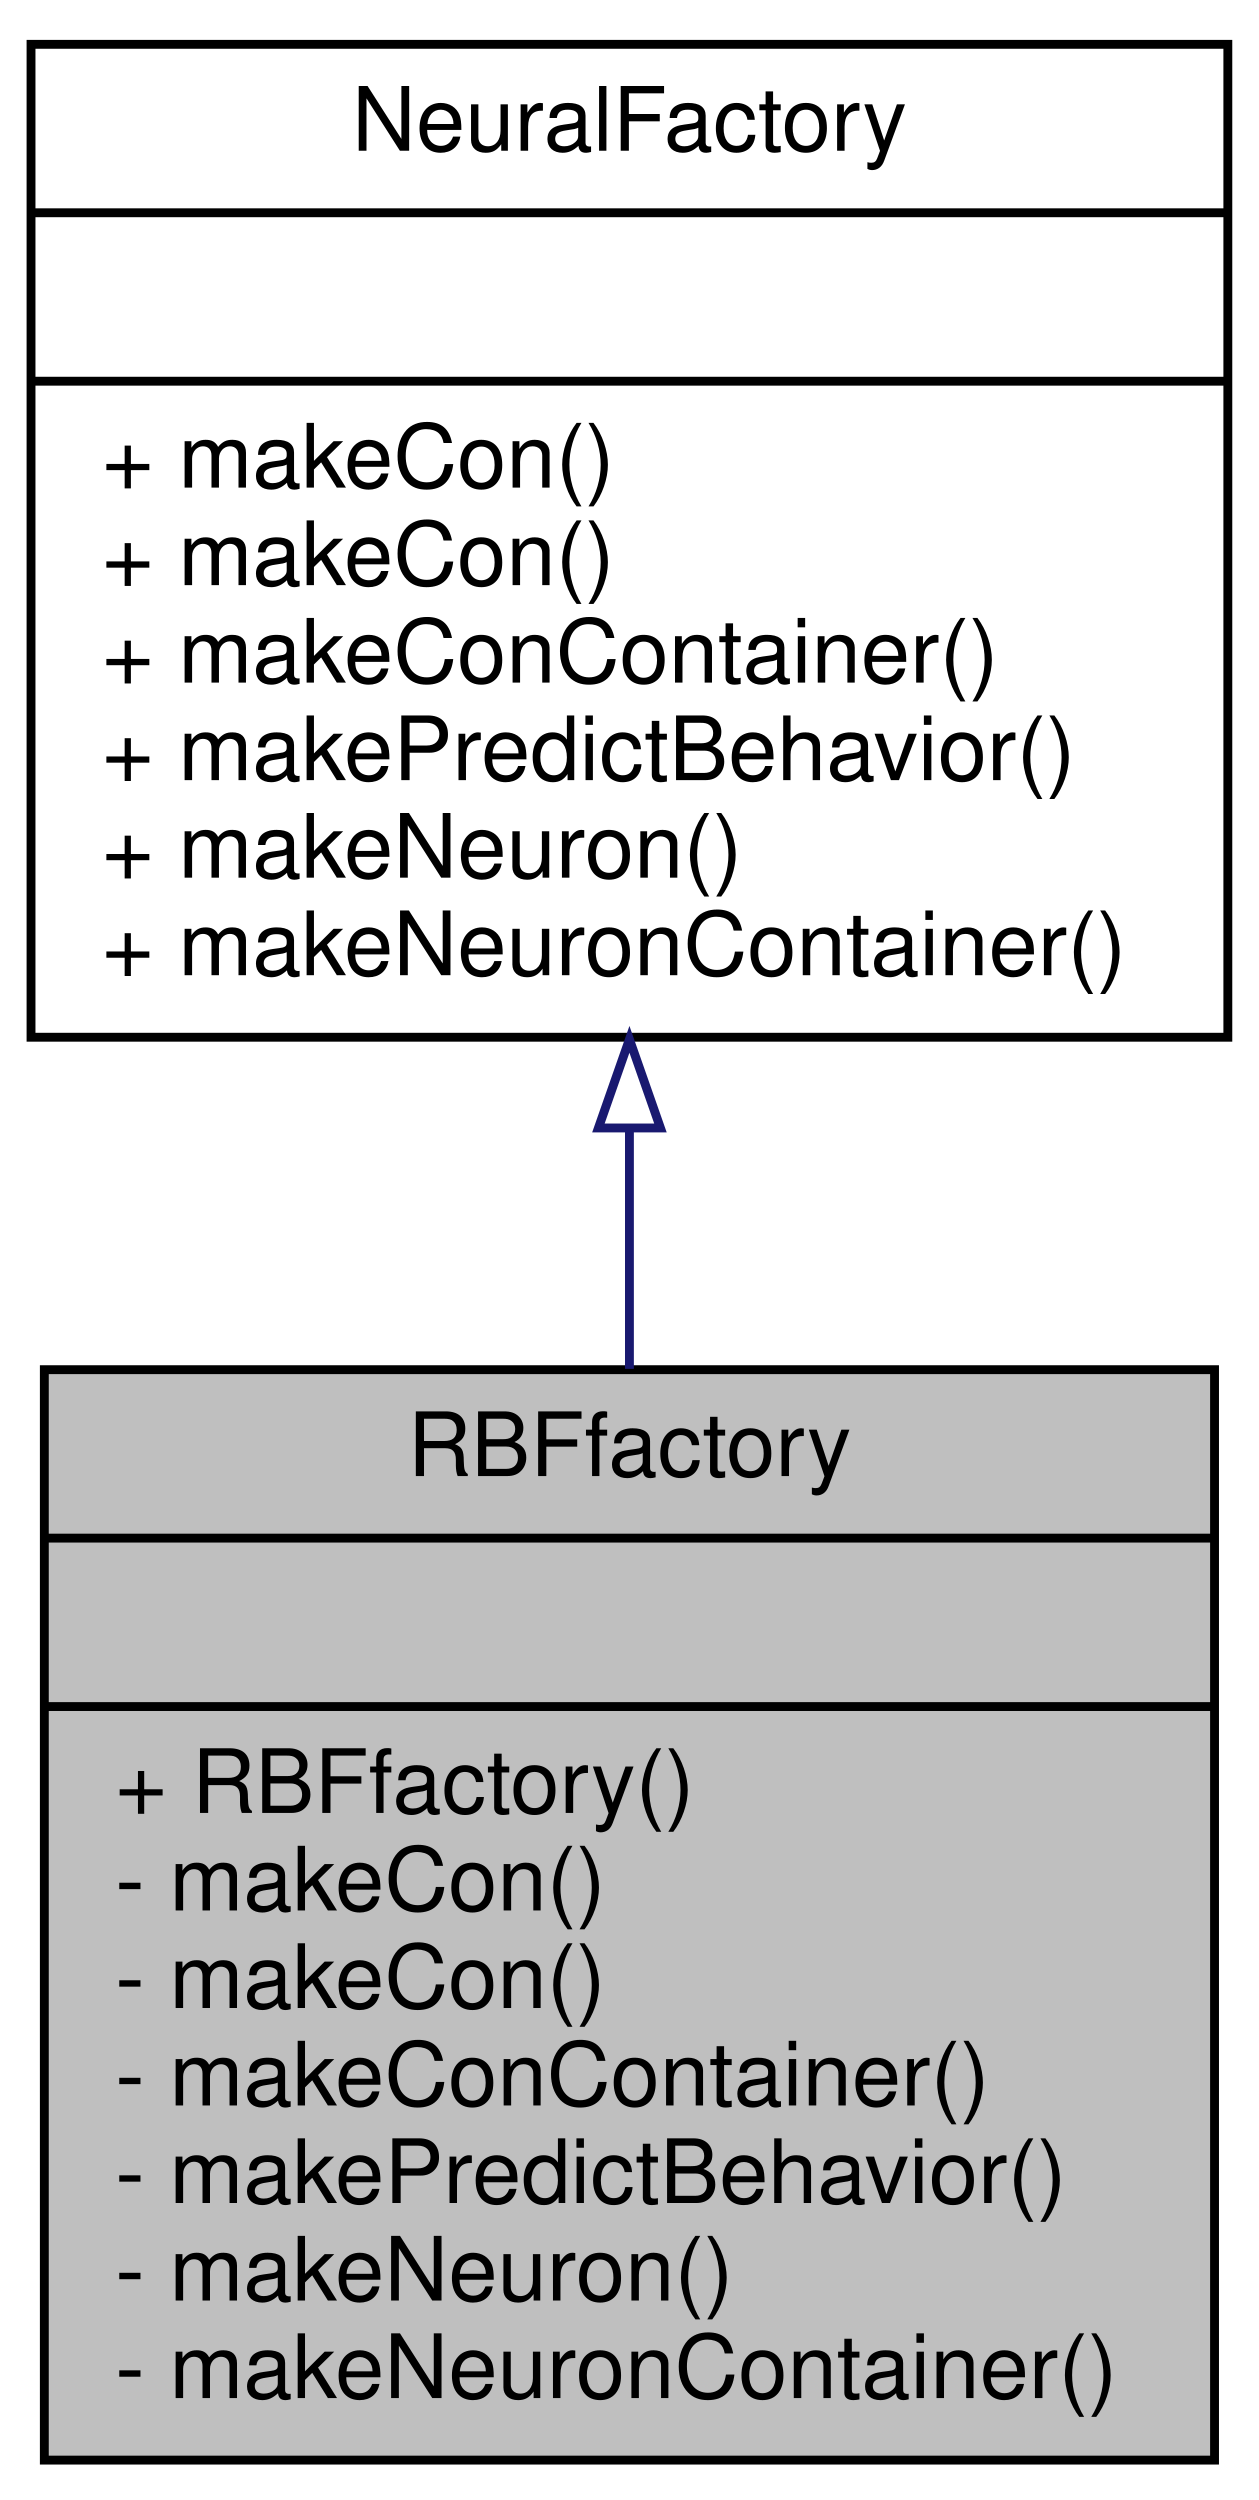
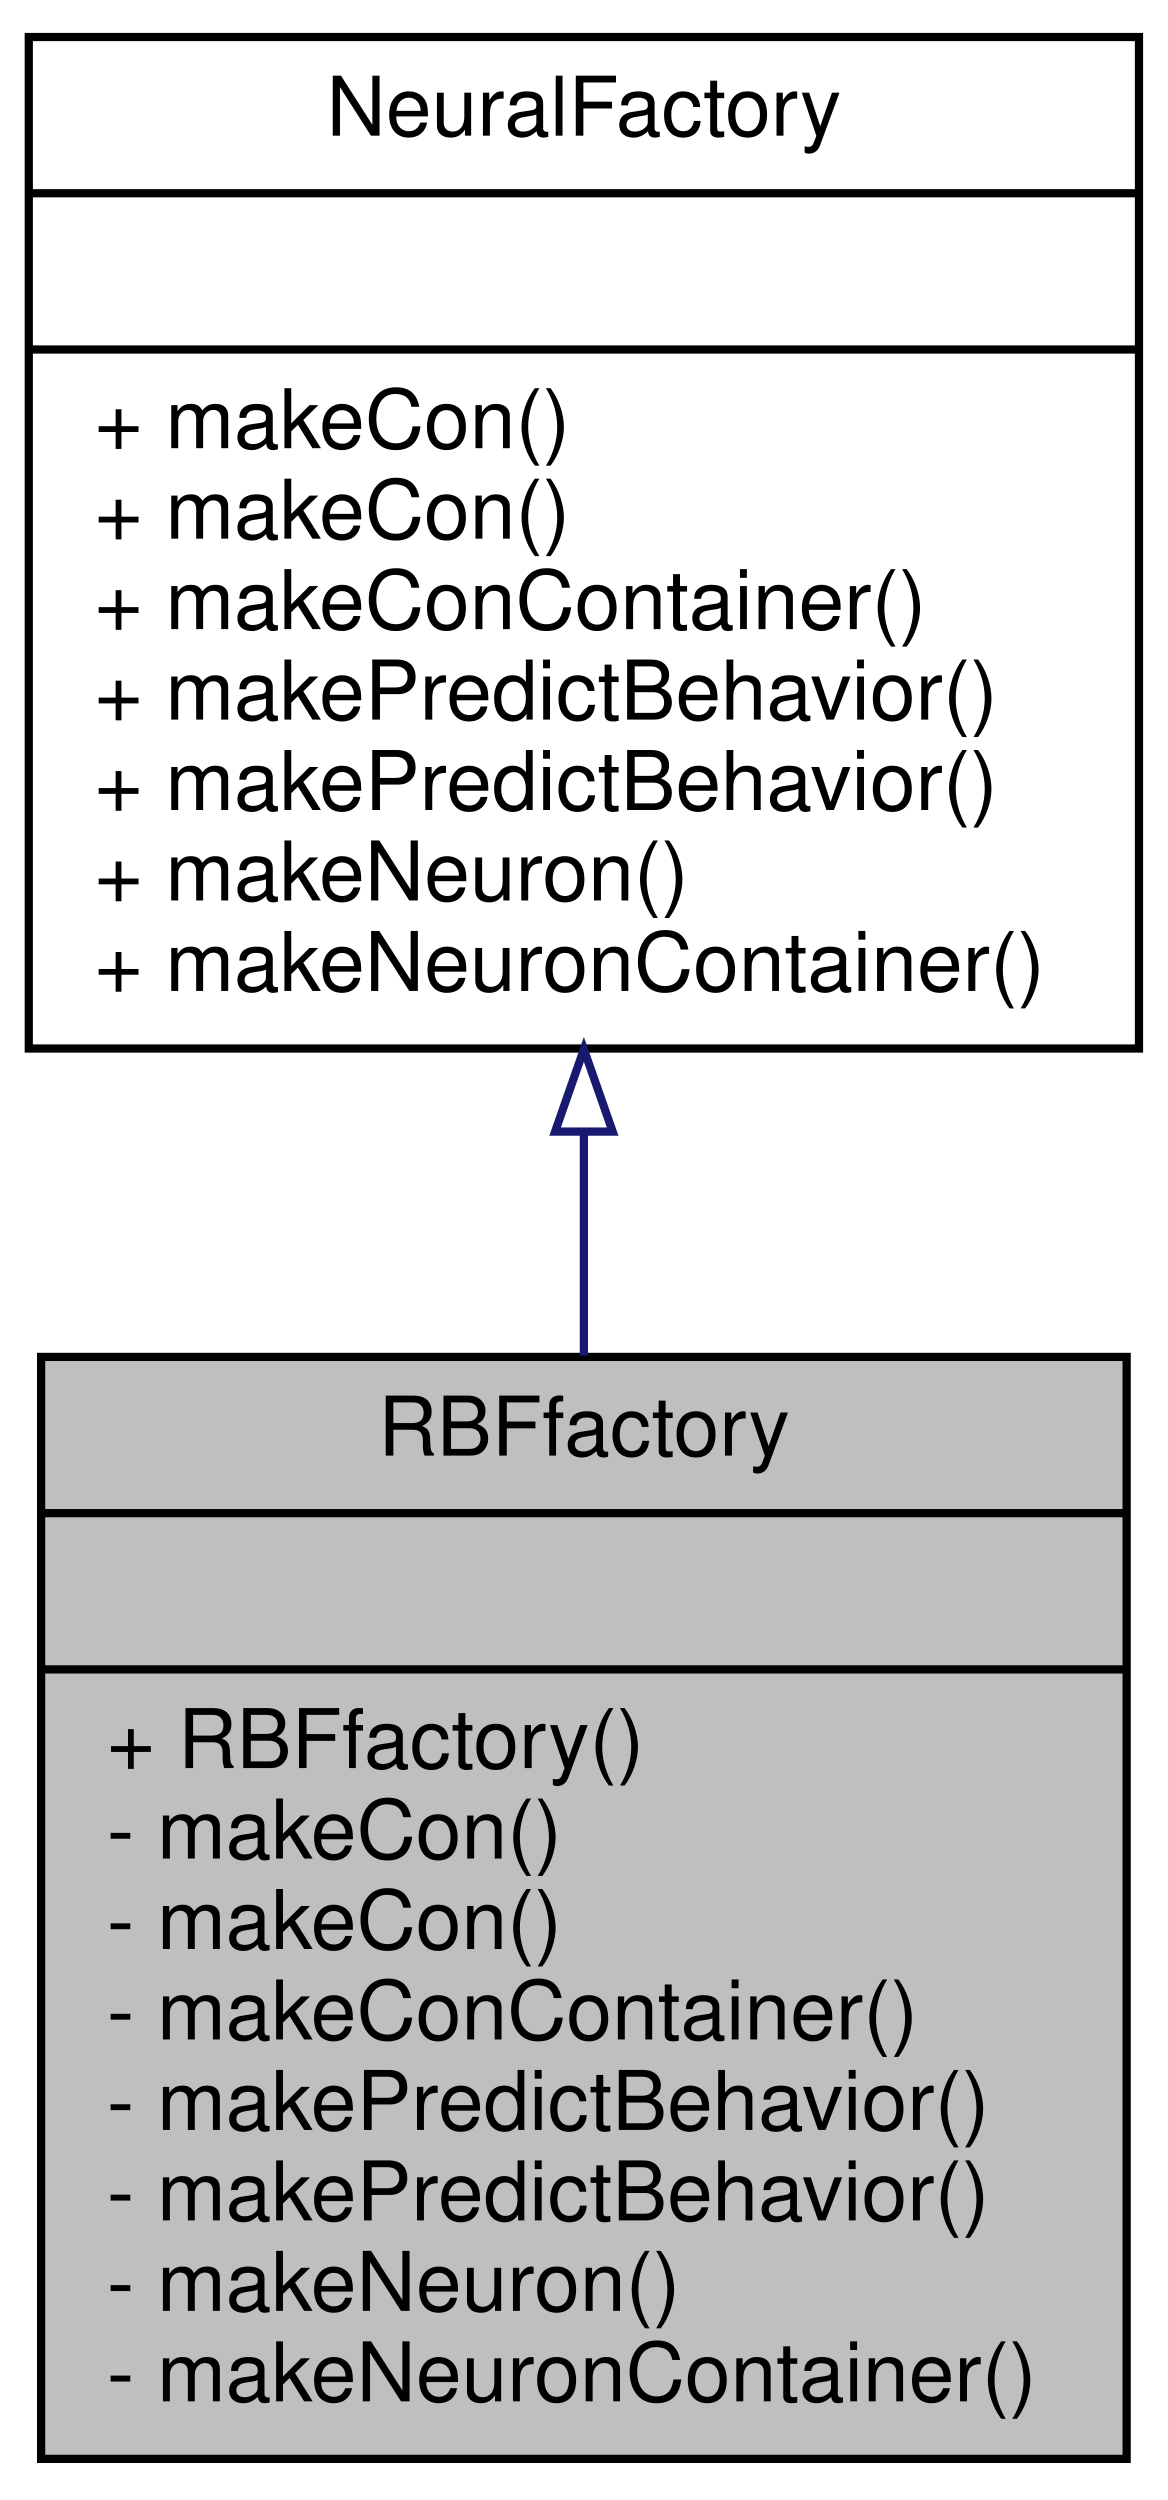
- <svg xmlns="http://www.w3.org/2000/svg" xmlns:xlink="http://www.w3.org/1999/xlink" width="142pt" height="282pt" viewBox="0.00 0.00 142.00 282.00">
-   <g id="graph1" class="graph" transform="scale(1 1) rotate(0) translate(4 278)">
-     <polygon fill="white" stroke="white" points="-4,5 -4,-278 139,-278 139,5 -4,5" />
+ <svg xmlns="http://www.w3.org/2000/svg" xmlns:xlink="http://www.w3.org/1999/xlink" width="142pt" height="304pt" viewBox="0.00 0.00 142.00 304.00">
+   <g id="graph1" class="graph" transform="scale(1 1) rotate(0) translate(4 300)">
+     <polygon fill="white" stroke="white" points="-4,5 -4,-300 139,-300 139,5 -4,5" />
    <g id="node1" class="node">
-       <polygon fill="#bfbfbf" stroke="black" points="1,-0.5 1,-123.5 133,-123.5 133,-0.5 1,-0.5" />
-       <text text-anchor="middle" x="67" y="-111.5" font-family="Helvetica,sans-Serif" font-size="10.00">RBFfactory</text>
-       <polyline fill="none" stroke="black" points="1,-104.5 133,-104.5 " />
-       <text text-anchor="middle" x="67" y="-92.5" font-family="Helvetica,sans-Serif" font-size="10.00"> </text>
-       <polyline fill="none" stroke="black" points="1,-85.5 133,-85.5 " />
-       <text text-anchor="start" x="9" y="-73.5" font-family="Helvetica,sans-Serif" font-size="10.00">+ RBFfactory()</text>
-       <text text-anchor="start" x="9" y="-62.5" font-family="Helvetica,sans-Serif" font-size="10.00">- makeCon()</text>
-       <text text-anchor="start" x="9" y="-51.5" font-family="Helvetica,sans-Serif" font-size="10.00">- makeCon()</text>
-       <text text-anchor="start" x="9" y="-40.5" font-family="Helvetica,sans-Serif" font-size="10.00">- makeConContainer()</text>
-       <text text-anchor="start" x="9" y="-29.5" font-family="Helvetica,sans-Serif" font-size="10.00">- makePredictBehavior()</text>
-       <text text-anchor="start" x="9" y="-18.5" font-family="Helvetica,sans-Serif" font-size="10.00">- makeNeuron()</text>
-       <text text-anchor="start" x="9" y="-7.5" font-family="Helvetica,sans-Serif" font-size="10.00">- makeNeuronContainer()</text>
+       <polygon fill="#bfbfbf" stroke="black" points="1,-1 1,-135 133,-135 133,-1 1,-1" />
+       <text text-anchor="middle" x="67" y="-123" font-family="Helvetica,sans-Serif" font-size="10.00">RBFfactory</text>
+       <polyline fill="none" stroke="black" points="1,-116 133,-116 " />
+       <text text-anchor="middle" x="67" y="-104" font-family="Helvetica,sans-Serif" font-size="10.00"> </text>
+       <polyline fill="none" stroke="black" points="1,-97 133,-97 " />
+       <text text-anchor="start" x="9" y="-85" font-family="Helvetica,sans-Serif" font-size="10.00">+ RBFfactory()</text>
+       <text text-anchor="start" x="9" y="-74" font-family="Helvetica,sans-Serif" font-size="10.00">- makeCon()</text>
+       <text text-anchor="start" x="9" y="-63" font-family="Helvetica,sans-Serif" font-size="10.00">- makeCon()</text>
+       <text text-anchor="start" x="9" y="-52" font-family="Helvetica,sans-Serif" font-size="10.00">- makeConContainer()</text>
+       <text text-anchor="start" x="9" y="-41" font-family="Helvetica,sans-Serif" font-size="10.00">- makePredictBehavior()</text>
+       <text text-anchor="start" x="9" y="-30" font-family="Helvetica,sans-Serif" font-size="10.00">- makePredictBehavior()</text>
+       <text text-anchor="start" x="9" y="-19" font-family="Helvetica,sans-Serif" font-size="10.00">- makeNeuron()</text>
+       <text text-anchor="start" x="9" y="-8" font-family="Helvetica,sans-Serif" font-size="10.00">- makeNeuronContainer()</text>
    </g>
    <g id="node2" class="node">
      <a xlink:href="class_neural_factory.html" target="_top" xlink:title="class NeuralFactory -">
-         <polygon fill="white" stroke="black" points="-0.5,-161 -0.5,-273 134.5,-273 134.5,-161 -0.5,-161" />
-         <text text-anchor="middle" x="67" y="-261" font-family="Helvetica,sans-Serif" font-size="10.00">NeuralFactory</text>
-         <polyline fill="none" stroke="black" points="-0.5,-254 134.5,-254 " />
-         <text text-anchor="middle" x="67" y="-242" font-family="Helvetica,sans-Serif" font-size="10.00"> </text>
-         <polyline fill="none" stroke="black" points="-0.5,-235 134.5,-235 " />
-         <text text-anchor="start" x="7.5" y="-223" font-family="Helvetica,sans-Serif" font-size="10.00">+ makeCon()</text>
-         <text text-anchor="start" x="7.5" y="-212" font-family="Helvetica,sans-Serif" font-size="10.00">+ makeCon()</text>
-         <text text-anchor="start" x="7.5" y="-201" font-family="Helvetica,sans-Serif" font-size="10.00">+ makeConContainer()</text>
-         <text text-anchor="start" x="7.5" y="-190" font-family="Helvetica,sans-Serif" font-size="10.00">+ makePredictBehavior()</text>
-         <text text-anchor="start" x="7.5" y="-179" font-family="Helvetica,sans-Serif" font-size="10.00">+ makeNeuron()</text>
-         <text text-anchor="start" x="7.5" y="-168" font-family="Helvetica,sans-Serif" font-size="10.00">+ makeNeuronContainer()</text>
+         <polygon fill="white" stroke="black" points="-0.5,-172.5 -0.5,-295.5 134.5,-295.5 134.5,-172.5 -0.5,-172.5" />
+         <text text-anchor="middle" x="67" y="-283.5" font-family="Helvetica,sans-Serif" font-size="10.00">NeuralFactory</text>
+         <polyline fill="none" stroke="black" points="-0.5,-276.5 134.5,-276.5 " />
+         <text text-anchor="middle" x="67" y="-264.5" font-family="Helvetica,sans-Serif" font-size="10.00"> </text>
+         <polyline fill="none" stroke="black" points="-0.5,-257.5 134.5,-257.5 " />
+         <text text-anchor="start" x="7.5" y="-245.5" font-family="Helvetica,sans-Serif" font-size="10.00">+ makeCon()</text>
+         <text text-anchor="start" x="7.5" y="-234.5" font-family="Helvetica,sans-Serif" font-size="10.00">+ makeCon()</text>
+         <text text-anchor="start" x="7.5" y="-223.5" font-family="Helvetica,sans-Serif" font-size="10.00">+ makeConContainer()</text>
+         <text text-anchor="start" x="7.5" y="-212.5" font-family="Helvetica,sans-Serif" font-size="10.00">+ makePredictBehavior()</text>
+         <text text-anchor="start" x="7.5" y="-201.5" font-family="Helvetica,sans-Serif" font-size="10.00">+ makePredictBehavior()</text>
+         <text text-anchor="start" x="7.5" y="-190.5" font-family="Helvetica,sans-Serif" font-size="10.00">+ makeNeuron()</text>
+         <text text-anchor="start" x="7.5" y="-179.5" font-family="Helvetica,sans-Serif" font-size="10.00">+ makeNeuronContainer()</text>
      </a>
    </g>
    <g id="edge2" class="edge">
-       <path fill="none" stroke="midnightblue" d="M67,-150.718C67,-141.717 67,-132.505 67,-123.593" />
-       <polygon fill="none" stroke="midnightblue" points="63.5,-150.763 67,-160.763 70.5,-150.764 63.5,-150.763" />
+       <path fill="none" stroke="midnightblue" d="M67,-162.317C67,-153.296 67,-144.088 67,-135.143" />
+       <polygon fill="none" stroke="midnightblue" points="63.5,-162.398 67,-172.398 70.5,-162.398 63.5,-162.398" />
    </g>
  </g>
</svg>
